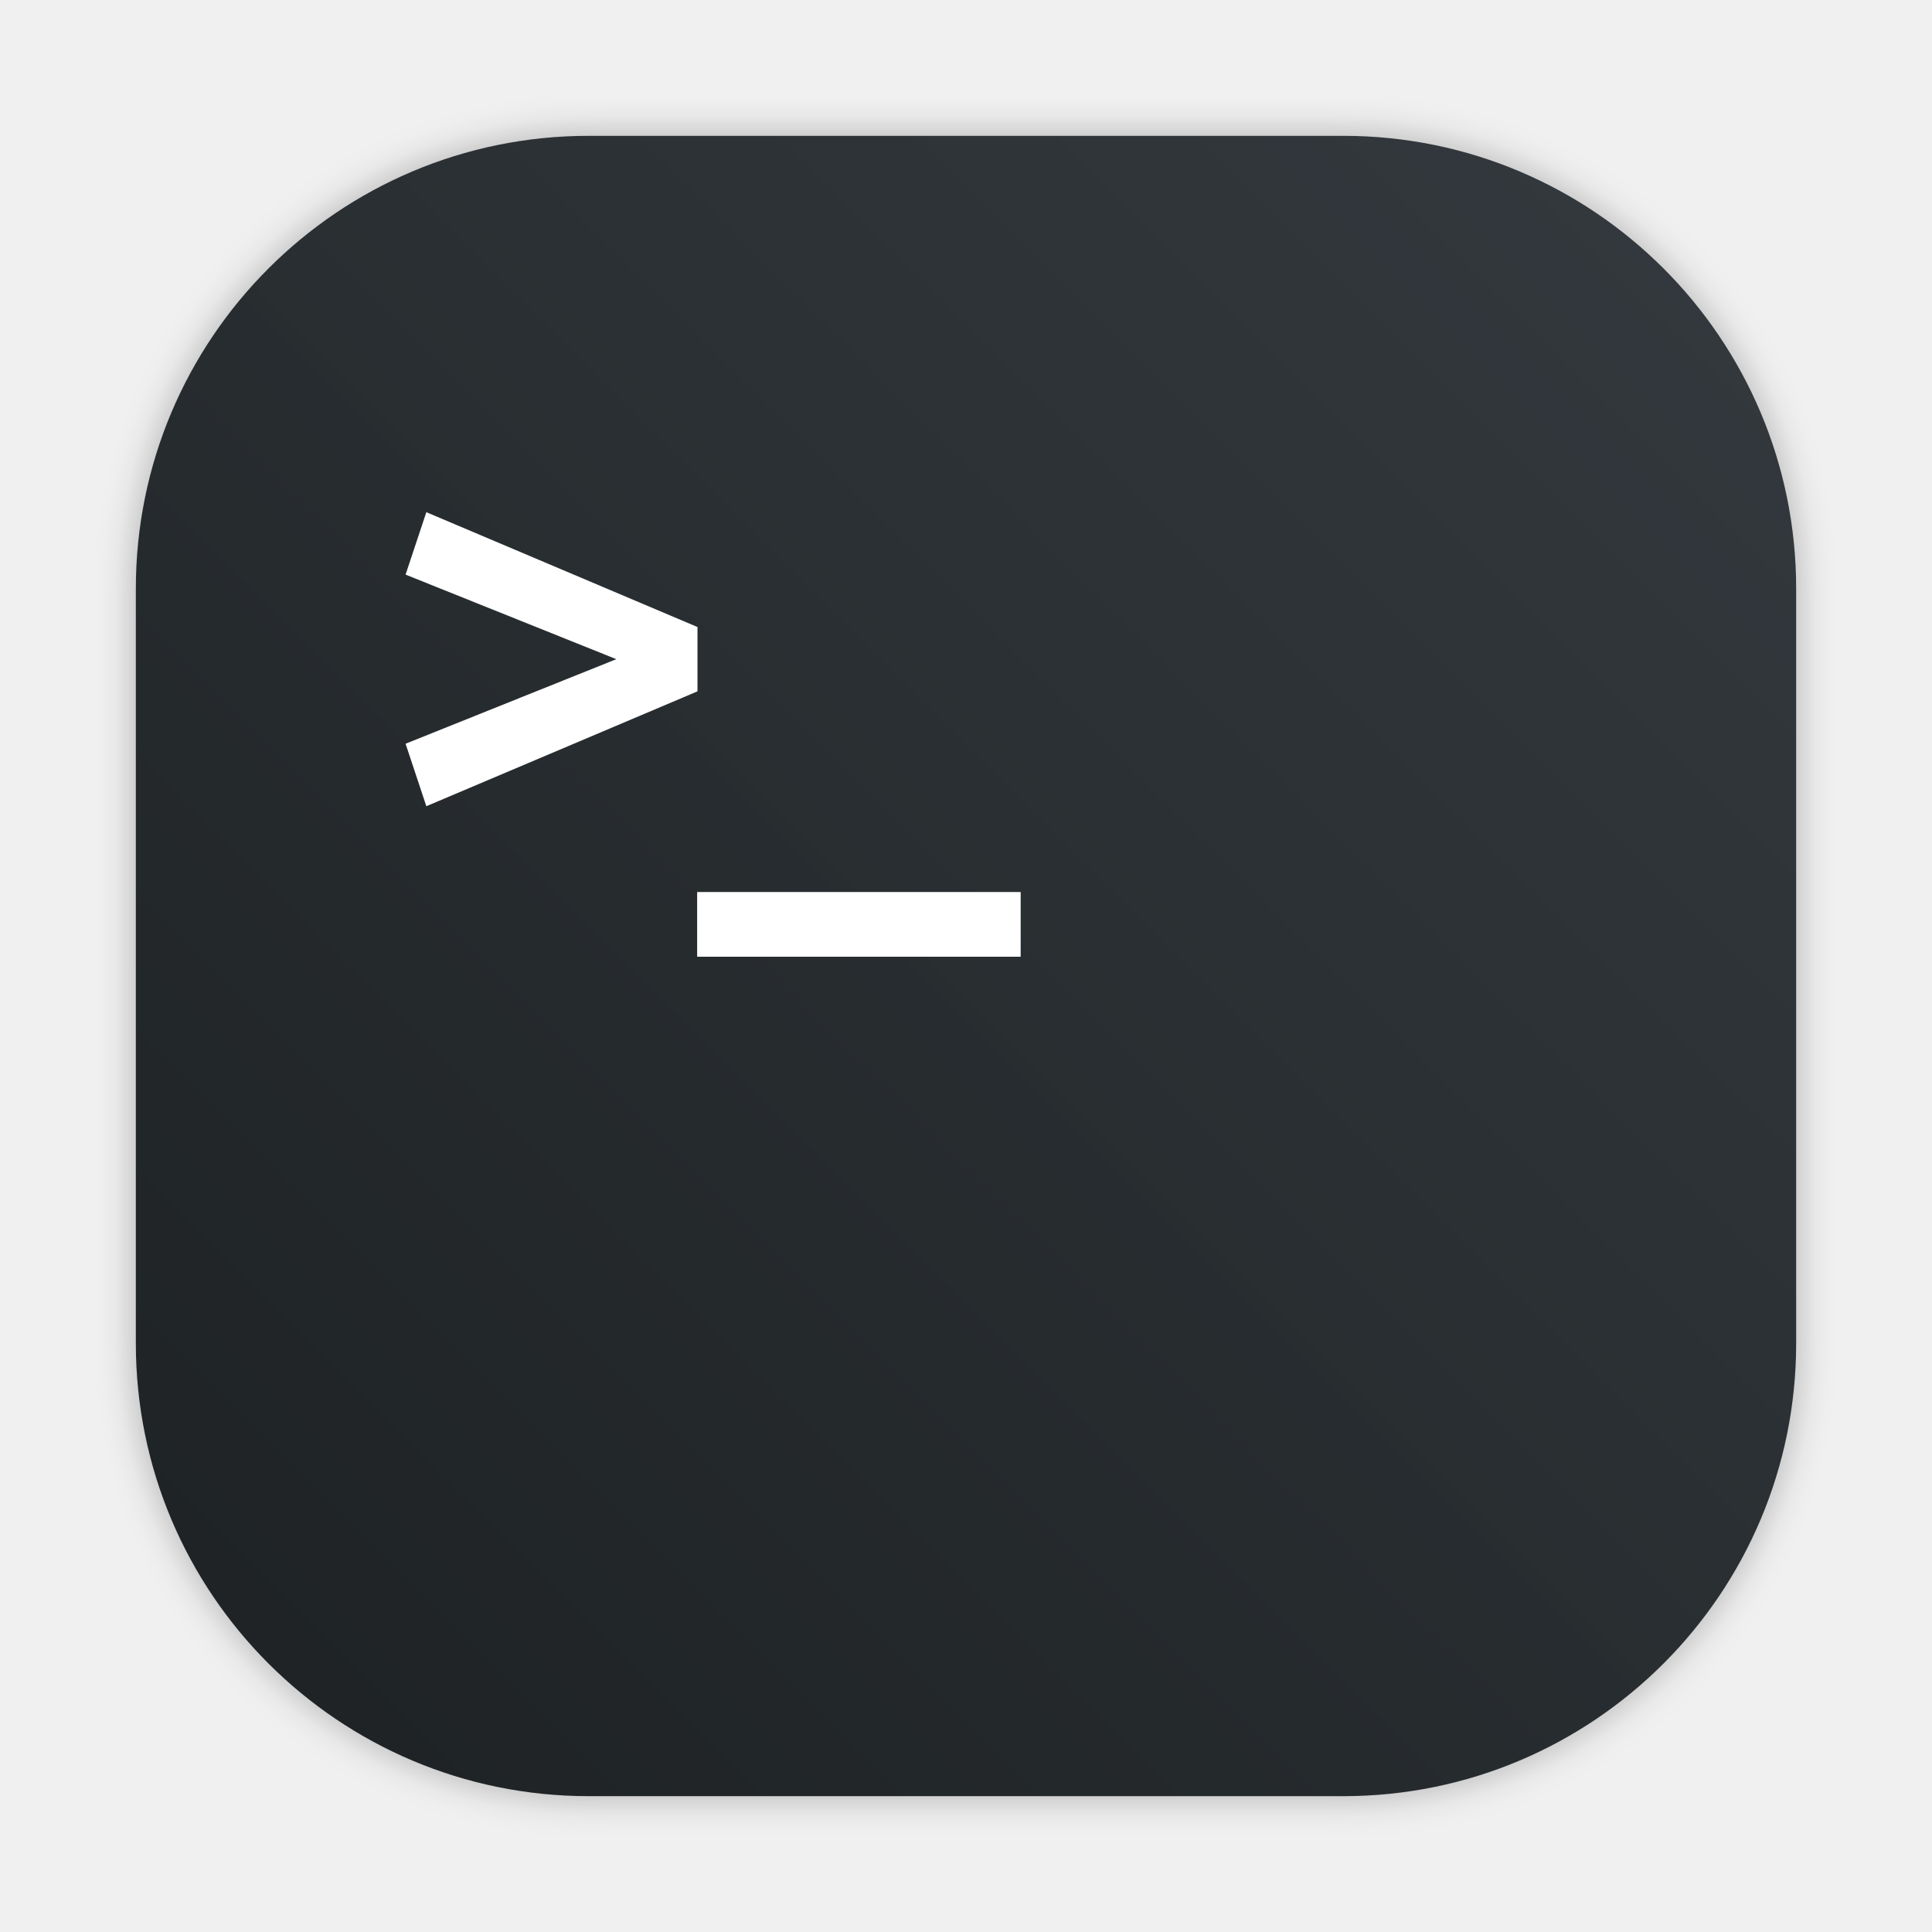
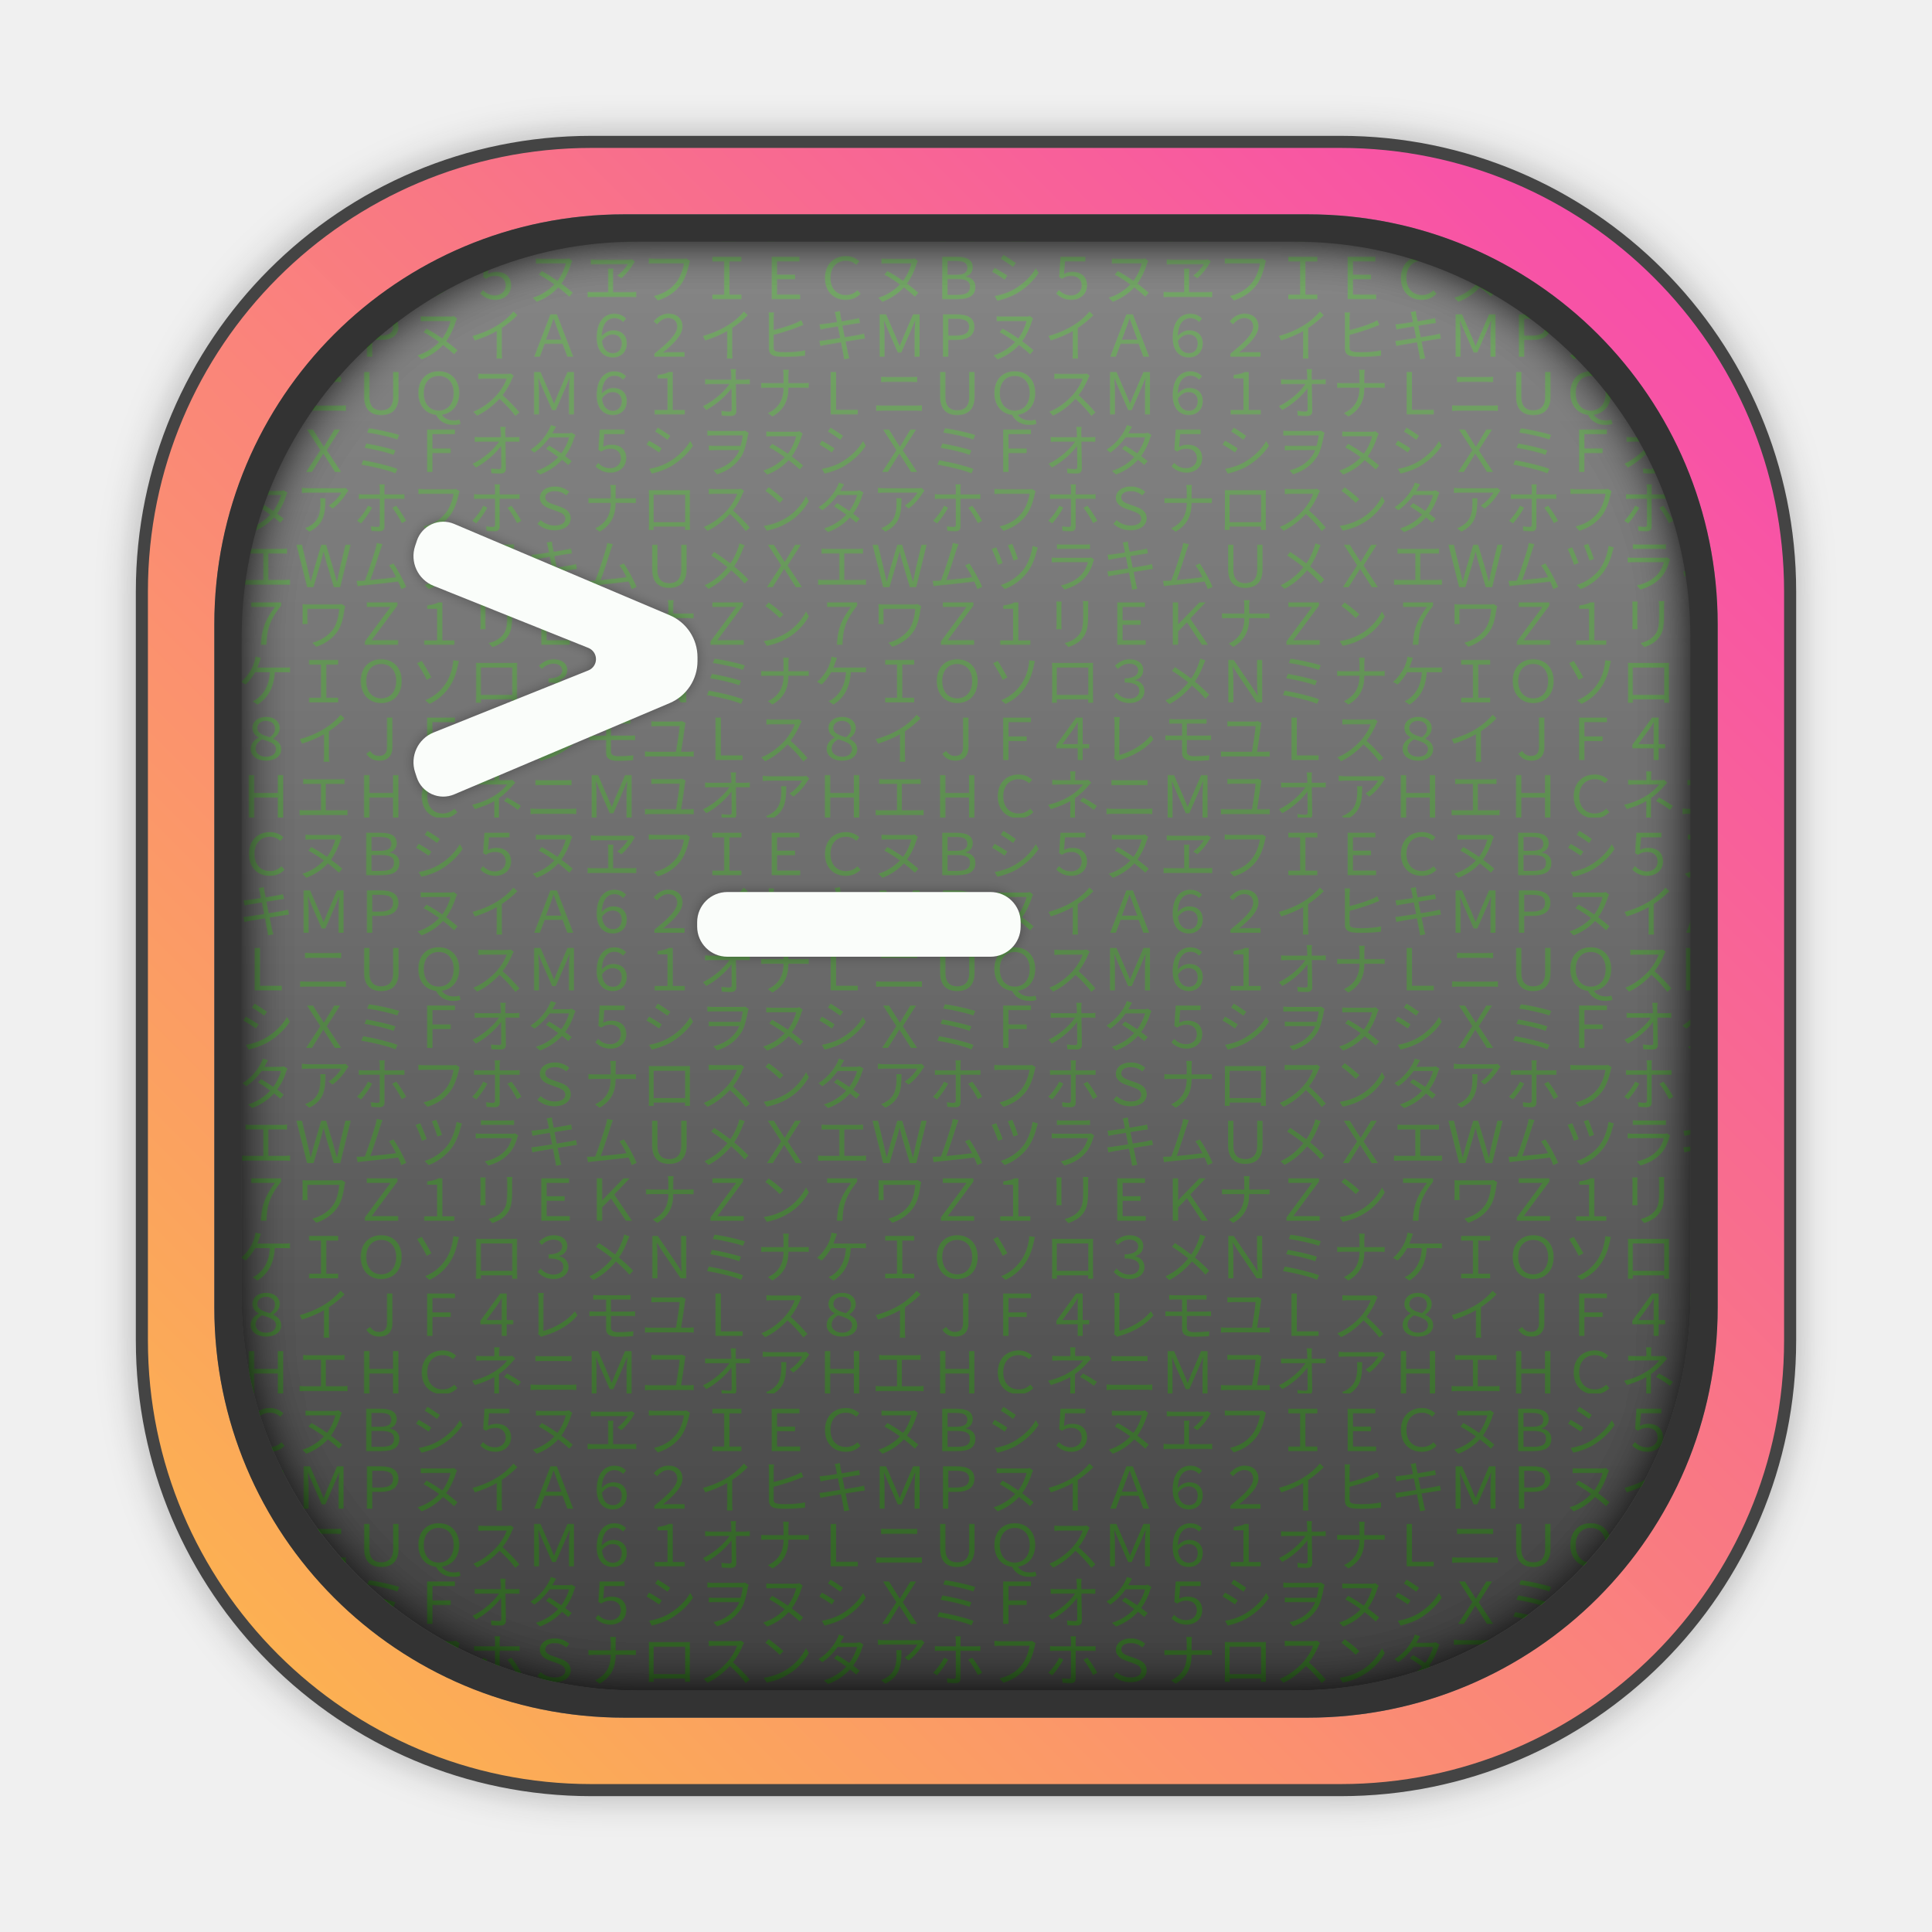
- <svg xmlns="http://www.w3.org/2000/svg" width="64" height="64" version="1.1" viewBox="0 0 64 64">
-   <defs>
+ <svg xmlns="http://www.w3.org/2000/svg" xmlns:xlink="http://www.w3.org/1999/xlink" id="svg316" version="1.1" viewBox="0 0 64 64">
+   <defs id="defs306">
+     <pattern id="pattern7346" patternTransform="matrix(.1490683 0 0 .1490683 -81.82165 8.000001)" xlink:href="#pid-0.41848812833398696" />
    <filter id="filter1057-2" x="-.027" y="-.027" width="1.054" height="1.054" color-interpolation-filters="sRGB">
-       <feGaussianBlur stdDeviation="0.619" />
+       <feGaussianBlur id="feGaussianBlur298" stdDeviation="0.619" />
    </filter>
-     <linearGradient id="linearGradient1053-0-9" x1="-127" x2="-72" y1="60" y2="5" gradientTransform="translate(152.29 -56.387)" gradientUnits="userSpaceOnUse">
-       <stop stop-color="#1d2123" offset="0" />
-       <stop stop-color="#33393e" stop-opacity=".996" offset="1" />
+     <linearGradient id="linearGradient3678" x1="-99.499" x2="-99.499" y1="61.11" y2="5.01" gradientTransform="matrix(.8727273 0 0 .8727273 118.8355 3.627636)" gradientUnits="userSpaceOnUse">
+       <stop id="stop1416" stop-color="#292929" offset="0" />
+       <stop id="stop1418" stop-color="#626262" stop-opacity=".996" offset=".5" />
+       <stop id="stop1420" stop-color="#8b8b8b" stop-opacity=".996" offset="1" />
+     </linearGradient>
+     <filter id="filter4231" x="-.048" y="-.048" width="1.096" height="1.096" color-interpolation-filters="sRGB">
+       <feFlood id="feFlood4221" flood-color="rgb(0,0,0)" result="flood" />
+       <feComposite id="feComposite4223" in="flood" in2="SourceGraphic" operator="out" result="composite1" />
+       <feGaussianBlur id="feGaussianBlur4225" in="composite1" result="blur" stdDeviation="1" />
+       <feOffset id="feOffset4227" dx="0" dy="0" result="offset" />
+       <feComposite id="feComposite4229" in="offset" in2="SourceGraphic" operator="in" result="composite2" />
+     </filter>
+     <pattern id="pid-0.41848812833398696" width="128" height="128" patternUnits="userSpaceOnUse">
+       <g id="g6864" transform="scale(.5)" font-family="courier new" font-size="25.6">
+         <text id="text6664" transform="translate(0 25.6)" fill="#34ff00" style="--darkreader-inline-fill:#48ff1a;animation-delay:-1.271s">シ</text>
+         <text id="text6666" transform="translate(0 51.2)" fill="#34ff00" style="--darkreader-inline-fill:#48ff1a;animation-delay:-1.171s">ヌ</text>
+         <text id="text6668" transform="translate(0 76.8)" fill="#34ff00" style="--darkreader-inline-fill:#48ff1a;animation-delay:-1.071s">Ｑ</text>
+         <text id="text6670" transform="translate(0 102.4)" fill="#34ff00" style="--darkreader-inline-fill:#48ff1a;animation-delay:-.971s">Ｆ</text>
+         <text id="text6672" transform="translate(0 128)" fill="#34ff00" style="--darkreader-inline-fill:#48ff1a;animation-delay:-.871s">フ</text>
+         <text id="text6674" transform="translate(0 153.6)" fill="#34ff00" style="--darkreader-inline-fill:#48ff1a;animation-delay:-.771s">ツ</text>
+         <text id="text6676" transform="translate(0 179.2)" fill="#34ff00" style="--darkreader-inline-fill:#48ff1a;animation-delay:-.671s">１</text>
+         <text id="text6678" transform="translate(0 204.8)" fill="#34ff00" style="--darkreader-inline-fill:#48ff1a;animation-delay:-.571s">ソ</text>
+         <text id="text6680" transform="translate(0 230.4)" fill="#34ff00" style="--darkreader-inline-fill:#48ff1a;animation-delay:-.471s">Ｆ</text>
+         <text id="text6682" transform="translate(0 256)" fill="#34ff00" style="--darkreader-inline-fill:#48ff1a;animation-delay:-.371s">Ｃ</text>
+         <text id="text6684" transform="translate(25.6 25.6)" fill="#34ff00" style="--darkreader-inline-fill:#48ff1a;animation-delay:-1.969s">５</text>
+         <text id="text6686" transform="translate(25.6 51.2)" fill="#34ff00" style="--darkreader-inline-fill:#48ff1a;animation-delay:-1.869s">イ</text>
+         <text id="text6688" transform="translate(25.6 76.8)" fill="#34ff00" style="--darkreader-inline-fill:#48ff1a;animation-delay:-1.769s">ス</text>
+         <text id="text6690" transform="translate(25.6 102.4)" fill="#34ff00" style="--darkreader-inline-fill:#48ff1a;animation-delay:-1.669s">オ</text>
+         <text id="text6692" transform="translate(25.6 128)" fill="#34ff00" style="--darkreader-inline-fill:#48ff1a;animation-delay:-1.569s">ホ</text>
+         <text id="text6694" transform="translate(25.6 153.6)" fill="#34ff00" style="--darkreader-inline-fill:#48ff1a;animation-delay:-1.469s">ラ</text>
+         <text id="text6696" transform="translate(25.6 179.2)" fill="#34ff00" style="--darkreader-inline-fill:#48ff1a;animation-delay:-1.369s">リ</text>
+         <text id="text6698" transform="translate(25.6 204.8)" fill="#34ff00" style="--darkreader-inline-fill:#48ff1a;animation-delay:-1.269s">ロ</text>
+         <text id="text6700" transform="translate(25.6 230.4)" fill="#34ff00" style="--darkreader-inline-fill:#48ff1a;animation-delay:-1.169s">４</text>
+         <text id="text6702" transform="translate(25.6 256)" fill="#34ff00" style="--darkreader-inline-fill:#48ff1a;animation-delay:-1.069s">ネ</text>
+         <text id="text6704" transform="translate(51.2 25.6)" fill="#34ff00" style="--darkreader-inline-fill:#48ff1a;animation-delay:-1.657s">ヌ</text>
+         <text id="text6706" transform="translate(51.2 51.2)" fill="#34ff00" style="--darkreader-inline-fill:#48ff1a;animation-delay:-1.557s">Ａ</text>
+         <text id="text6708" transform="translate(51.2 76.8)" fill="#34ff00" style="--darkreader-inline-fill:#48ff1a;animation-delay:-1.457s">Ｍ</text>
+         <text id="text6710" transform="translate(51.2 102.4)" fill="#34ff00" style="--darkreader-inline-fill:#48ff1a;animation-delay:-1.357s">タ</text>
+         <text id="text6712" transform="translate(51.2 128)" fill="#34ff00" style="--darkreader-inline-fill:#48ff1a;animation-delay:-1.257s">Ｓ</text>
+         <text id="text6714" transform="translate(51.2 153.6)" fill="#34ff00" style="--darkreader-inline-fill:#48ff1a;animation-delay:-1.157s">キ</text>
+         <text id="text6716" transform="translate(51.2 179.2)" fill="#34ff00" style="--darkreader-inline-fill:#48ff1a;animation-delay:-1.057s">Ｅ</text>
+         <text id="text6718" transform="translate(51.2 204.8)" fill="#34ff00" style="--darkreader-inline-fill:#48ff1a;animation-delay:-.957s">３</text>
+         <text id="text6720" transform="translate(51.2 230.4)" fill="#34ff00" style="--darkreader-inline-fill:#48ff1a;animation-delay:-.857s">レ</text>
+         <text id="text6722" transform="translate(51.2 256)" fill="#34ff00" style="--darkreader-inline-fill:#48ff1a;animation-delay:-.757s">ニ</text>
+         <text id="text6724" transform="translate(76.8 25.6)" fill="#34ff00" style="--darkreader-inline-fill:#48ff1a;animation-delay:-1.216s">ヱ</text>
+         <text id="text6726" transform="translate(76.8 51.2)" fill="#34ff00" style="--darkreader-inline-fill:#48ff1a;animation-delay:-1.116s">６</text>
+         <text id="text6728" transform="translate(76.8 76.8)" fill="#34ff00" style="--darkreader-inline-fill:#48ff1a;animation-delay:-1.016s">６</text>
+         <text id="text6730" transform="translate(76.8 102.4)" fill="#34ff00" style="--darkreader-inline-fill:#48ff1a;animation-delay:-.916s">５</text>
+         <text id="text6732" transform="translate(76.8 128)" fill="#34ff00" style="--darkreader-inline-fill:#48ff1a;animation-delay:-.816s">ナ</text>
+         <text id="text6734" transform="translate(76.8 153.6)" fill="#34ff00" style="--darkreader-inline-fill:#48ff1a;animation-delay:-.716s">ム</text>
+         <text id="text6736" transform="translate(76.8 179.2)" fill="#34ff00" style="--darkreader-inline-fill:#48ff1a;animation-delay:-.616s">Ｋ</text>
+         <text id="text6738" transform="translate(76.8 204.8)" fill="#34ff00" style="--darkreader-inline-fill:#48ff1a;animation-delay:-.516s">メ</text>
+         <text id="text6740" transform="translate(76.8 230.4)" fill="#34ff00" style="--darkreader-inline-fill:#48ff1a;animation-delay:-.416s">モ</text>
+         <text id="text6742" transform="translate(76.8 256)" fill="#34ff00" style="--darkreader-inline-fill:#48ff1a;animation-delay:-.316s">Ｍ</text>
+         <text id="text6744" transform="translate(102.4 25.6)" fill="#34ff00" style="--darkreader-inline-fill:#48ff1a;animation-delay:-1.111s">フ</text>
+         <text id="text6746" transform="translate(102.4 51.2)" fill="#34ff00" style="--darkreader-inline-fill:#48ff1a;animation-delay:-1.011s">２</text>
+         <text id="text6748" transform="translate(102.4 76.8)" fill="#34ff00" style="--darkreader-inline-fill:#48ff1a;animation-delay:-.911s">１</text>
+         <text id="text6750" transform="translate(102.4 102.4)" fill="#34ff00" style="--darkreader-inline-fill:#48ff1a;animation-delay:-.811s">シ</text>
+         <text id="text6752" transform="translate(102.4 128)" fill="#34ff00" style="--darkreader-inline-fill:#48ff1a;animation-delay:-.711s">ロ</text>
+         <text id="text6754" transform="translate(102.4 153.6)" fill="#34ff00" style="--darkreader-inline-fill:#48ff1a;animation-delay:-.611s">Ｕ</text>
+         <text id="text6756" transform="translate(102.4 179.2)" fill="#34ff00" style="--darkreader-inline-fill:#48ff1a;animation-delay:-.511s">ナ</text>
+         <text id="text6758" transform="translate(102.4 204.8)" fill="#34ff00" style="--darkreader-inline-fill:#48ff1a;animation-delay:-.411s">Ｎ</text>
+         <text id="text6760" transform="translate(102.4 230.4)" fill="#34ff00" style="--darkreader-inline-fill:#48ff1a;animation-delay:-.311s">ユ</text>
+         <text id="text6762" transform="translate(102.4 256)" fill="#34ff00" style="--darkreader-inline-fill:#48ff1a;animation-delay:-.211s">ユ</text>
+         <text id="text6764" transform="translate(128 25.6)" fill="#34ff00" style="--darkreader-inline-fill:#48ff1a;animation-delay:-1.846s">Ｉ</text>
+         <text id="text6766" transform="translate(128 51.2)" fill="#34ff00" style="--darkreader-inline-fill:#48ff1a;animation-delay:-1.746s">イ</text>
+         <text id="text6768" transform="translate(128 76.8)" fill="#34ff00" style="--darkreader-inline-fill:#48ff1a;animation-delay:-1.646s">オ</text>
+         <text id="text6770" transform="translate(128 102.4)" fill="#34ff00" style="--darkreader-inline-fill:#48ff1a;animation-delay:-1.546s">ヲ</text>
+         <text id="text6772" transform="translate(128 128)" fill="#34ff00" style="--darkreader-inline-fill:#48ff1a;animation-delay:-1.446s">ス</text>
+         <text id="text6774" transform="translate(128 153.6)" fill="#34ff00" style="--darkreader-inline-fill:#48ff1a;animation-delay:-1.346s">メ</text>
+         <text id="text6776" transform="translate(128 179.2)" fill="#34ff00" style="--darkreader-inline-fill:#48ff1a;animation-delay:-1.246s">Ｚ</text>
+         <text id="text6778" transform="translate(128 204.8)" fill="#34ff00" style="--darkreader-inline-fill:#48ff1a;animation-delay:-1.146s">ミ</text>
+         <text id="text6780" transform="translate(128 230.4)" fill="#34ff00" style="--darkreader-inline-fill:#48ff1a;animation-delay:-1.046s">Ｌ</text>
+         <text id="text6782" transform="translate(128 256)" fill="#34ff00" style="--darkreader-inline-fill:#48ff1a;animation-delay:-.946s">オ</text>
+         <text id="text6784" transform="translate(153.6 25.6)" fill="#34ff00" style="--darkreader-inline-fill:#48ff1a;animation-delay:-1.175s">Ｅ</text>
+         <text id="text6786" transform="translate(153.6 51.2)" fill="#34ff00" style="--darkreader-inline-fill:#48ff1a;animation-delay:-1.075s">ヒ</text>
+         <text id="text6788" transform="translate(153.6 76.8)" fill="#34ff00" style="--darkreader-inline-fill:#48ff1a;animation-delay:-.975s">ナ</text>
+         <text id="text6790" transform="translate(153.6 102.4)" fill="#34ff00" style="--darkreader-inline-fill:#48ff1a;animation-delay:-.875s">ヌ</text>
+         <text id="text6792" transform="translate(153.6 128)" fill="#34ff00" style="--darkreader-inline-fill:#48ff1a;animation-delay:-.775s">ン</text>
+         <text id="text6794" transform="translate(153.6 153.6)" fill="#34ff00" style="--darkreader-inline-fill:#48ff1a;animation-delay:-.675s">Ｘ</text>
+         <text id="text6796" transform="translate(153.6 179.2)" fill="#34ff00" style="--darkreader-inline-fill:#48ff1a;animation-delay:-.575s">ン</text>
+         <text id="text6798" transform="translate(153.6 204.8)" fill="#34ff00" style="--darkreader-inline-fill:#48ff1a;animation-delay:-.475s">ナ</text>
+         <text id="text6800" transform="translate(153.6 230.4)" fill="#34ff00" style="--darkreader-inline-fill:#48ff1a;animation-delay:-.375s">ス</text>
+         <text id="text6802" transform="translate(153.6 256)" fill="#34ff00" style="--darkreader-inline-fill:#48ff1a;animation-delay:-.275s">ア</text>
+         <text id="text6804" transform="translate(179.2 25.6)" fill="#34ff00" style="--darkreader-inline-fill:#48ff1a;animation-delay:-1.678s">Ｃ</text>
+         <text id="text6806" transform="translate(179.2 51.2)" fill="#34ff00" style="--darkreader-inline-fill:#48ff1a;animation-delay:-1.578s">キ</text>
+         <text id="text6808" transform="translate(179.2 76.8)" fill="#34ff00" style="--darkreader-inline-fill:#48ff1a;animation-delay:-1.478s">Ｌ</text>
+         <text id="text6810" transform="translate(179.2 102.4)" fill="#34ff00" style="--darkreader-inline-fill:#48ff1a;animation-delay:-1.378s">シ</text>
+         <text id="text6812" transform="translate(179.2 128)" fill="#34ff00" style="--darkreader-inline-fill:#48ff1a;animation-delay:-1.278s">タ</text>
+         <text id="text6814" transform="translate(179.2 153.6)" fill="#34ff00" style="--darkreader-inline-fill:#48ff1a;animation-delay:-1.178s">エ</text>
+         <text id="text6816" transform="translate(179.2 179.2)" fill="#34ff00" style="--darkreader-inline-fill:#48ff1a;animation-delay:-1.078s">７</text>
+         <text id="text6818" transform="translate(179.2 204.8)" fill="#34ff00" style="--darkreader-inline-fill:#48ff1a;animation-delay:-.978s">ケ</text>
+         <text id="text6820" transform="translate(179.2 230.4)" fill="#34ff00" style="--darkreader-inline-fill:#48ff1a;animation-delay:-.878s">８</text>
+         <text id="text6822" transform="translate(179.2 256)" fill="#34ff00" style="--darkreader-inline-fill:#48ff1a;animation-delay:-.778s">Ｈ</text>
+         <text id="text6824" transform="translate(204.8 25.6)" fill="#34ff00" style="--darkreader-inline-fill:#48ff1a;animation-delay:-1.668s">ヌ</text>
+         <text id="text6826" transform="translate(204.8 51.2)" fill="#34ff00" style="--darkreader-inline-fill:#48ff1a;animation-delay:-1.568s">Ｍ</text>
+         <text id="text6828" transform="translate(204.8 76.8)" fill="#34ff00" style="--darkreader-inline-fill:#48ff1a;animation-delay:-1.468s">ニ</text>
+         <text id="text6830" transform="translate(204.8 102.4)" fill="#34ff00" style="--darkreader-inline-fill:#48ff1a;animation-delay:-1.368s">Ｘ</text>
+         <text id="text6832" transform="translate(204.8 128)" fill="#34ff00" style="--darkreader-inline-fill:#48ff1a;animation-delay:-1.268s">ア</text>
+         <text id="text6834" transform="translate(204.8 153.6)" fill="#34ff00" style="--darkreader-inline-fill:#48ff1a;animation-delay:-1.168s">Ｗ</text>
+         <text id="text6836" transform="translate(204.8 179.2)" fill="#34ff00" style="--darkreader-inline-fill:#48ff1a;animation-delay:-1.068s">ワ</text>
+         <text id="text6838" transform="translate(204.8 204.8)" fill="#34ff00" style="--darkreader-inline-fill:#48ff1a;animation-delay:-.968s">Ｉ</text>
+         <text id="text6840" transform="translate(204.8 230.4)" fill="#34ff00" style="--darkreader-inline-fill:#48ff1a;animation-delay:-.868s">イ</text>
+         <text id="text6842" transform="translate(204.8 256)" fill="#34ff00" style="--darkreader-inline-fill:#48ff1a;animation-delay:-.768s">エ</text>
+         <text id="text6844" transform="translate(230.4 25.6)" fill="#34ff00" style="--darkreader-inline-fill:#48ff1a;animation-delay:-1.659s">Ｂ</text>
+         <text id="text6846" transform="translate(230.4 51.2)" fill="#34ff00" style="--darkreader-inline-fill:#48ff1a;animation-delay:-1.559s">Ｐ</text>
+         <text id="text6848" transform="translate(230.4 76.8)" fill="#34ff00" style="--darkreader-inline-fill:#48ff1a;animation-delay:-1.459s">Ｕ</text>
+         <text id="text6850" transform="translate(230.4 102.4)" fill="#34ff00" style="--darkreader-inline-fill:#48ff1a;animation-delay:-1.359s">ミ</text>
+         <text id="text6852" transform="translate(230.4 128)" fill="#34ff00" style="--darkreader-inline-fill:#48ff1a;animation-delay:-1.259s">ホ</text>
+         <text id="text6854" transform="translate(230.4 153.6)" fill="#34ff00" style="--darkreader-inline-fill:#48ff1a;animation-delay:-1.159s">ム</text>
+         <text id="text6856" transform="translate(230.4 179.2)" fill="#34ff00" style="--darkreader-inline-fill:#48ff1a;animation-delay:-1.059s">Ｚ</text>
+         <text id="text6858" transform="translate(230.4 204.8)" fill="#34ff00" style="--darkreader-inline-fill:#48ff1a;animation-delay:-.959s">Ｏ</text>
+         <text id="text6860" transform="translate(230.4 230.4)" fill="#34ff00" style="--darkreader-inline-fill:#48ff1a;animation-delay:-.859s">Ｊ</text>
+         <text id="text6862" transform="translate(230.4 256)" fill="#34ff00" style="--darkreader-inline-fill:#48ff1a;animation-delay:-.759s">Ｈ</text>
+       </g>
+     </pattern>
+     <filter id="filter3021" x="-.023" y="-.032" width="1.046" height="1.065" color-interpolation-filters="sRGB">
+       <feGaussianBlur id="feGaussianBlur3023" stdDeviation="0.194" />
+     </filter>
+     <linearGradient id="linearGradient2657" x1="5.038" x2="59.5" y1="58.962" y2="4.5" gradientTransform="matrix(.9927273 0 0 .9927273 .232728 .232728)" gradientUnits="userSpaceOnUse">
+       <stop id="stop9487" stop-color="#fcb84a" stop-opacity=".996" offset="0" />
+       <stop id="stop9489" stop-color="#f746b2" offset="1" />
+     </linearGradient>
+     <linearGradient id="linearGradient5935" x1="-99.499" x2="-99.499" y1="61.11" y2="5.01" gradientTransform="matrix(.9090909 0 0 .9090909 122.4536 2.445455)" gradientUnits="userSpaceOnUse">
+       <stop id="stop3680" stop-color="#1f3429" offset="0" />
+       <stop id="stop3686" stop-color="#576c61" stop-opacity=".996" offset=".5" />
+       <stop id="stop3682" stop-color="#83948b" stop-opacity=".996" offset="1" />
    </linearGradient>
  </defs>
-   <rect x="4.5" y="4.5" width="55" height="55" ry="15" fill="#141414" filter="url(#filter1057-2)" opacity=".3" stroke-linecap="round" stroke-width="2.744" />
-   <g transform="translate(-20.791 55.877)" stroke-linecap="round">
-     <rect x="25.291" y="-51.377" width="55" height="55" ry="15" fill="url(#linearGradient1053-0-9)" stroke-width="2.744" />
-     <path d="m34.914-38.91-0.688 2.068 6.982 2.801-6.982 2.801 0.688 2.07 8.982-3.805v-2.131zm8.971 12.582v2.144h10.717v-2.144z" fill="#fff" stroke-linejoin="round" style="paint-order:stroke fill markers" />
+   <g stroke-linecap="round">
+     <rect id="rect308" x="4.5" y="4.5" width="55" height="55" ry="15" fill="#141414" filter="url(#filter1057-2)" opacity=".3" stroke-width="2.744" />
+     <rect id="rect310" x="4.7" y="4.7" width="54.6" height="54.6" ry="14.891" fill="url(#linearGradient2657)" stroke="#444" stroke-width=".4" />
+     <rect id="rect2706" x="7.1" y="7.1" width="49.8" height="49.8" ry="13.582" fill="#7f7f7f" stroke-width="2.744" />
+   </g>
+   <path id="path8354" d="m21.091 8c-7.252 0-13.091 5.839-13.091 13.091v21.818c0 7.252 5.839 13.091 13.091 13.091h21.818c7.252 0 13.091-5.839 13.091-13.091v-21.818c0-7.252-5.839-13.091-13.091-13.091z" fill="url(#pattern7346)" stroke-width="1.61" />
+   <g stroke-linecap="round">
+     <rect id="rect3676" x="8" y="8" width="48" height="48" ry="13.091" fill="url(#linearGradient3678)" opacity=".75" stroke-width="2.744" />
+     <g id="g3019" filter="url(#filter3021)" opacity=".3">
+       <path id="path3015" d="m23.094 30.549v0.144a1 1 45 0 0 1 1h8.717a1 1 135 0 0 1-1v-0.144a1 1 45 0 0-1-1h-8.717a1 1 135 0 0-1 1z" style="paint-order:stroke fill markers" />
+       <path id="path3017" d="m13.808 17.916-0.057 0.17a1.062 1.062 65.121 0 0 0.613 1.321l5.126 2.056a0.401 0.401 90 0 1 0 0.745l-5.126 2.056a1.063 1.063 114.886 0 0-0.613 1.321l0.057 0.172a0.923 0.923 24.337 0 0 1.236 0.559l7.141-3.025a1.51 1.51 123.522 0 0 0.921-1.39v-0.131a1.51 1.51 56.478 0 0-0.921-1.39l-7.141-3.025a0.923 0.923 155.671 0 0-1.236 0.559z" style="paint-order:stroke fill markers" />
+     </g>
+     <g id="g1265" fill="#fcfffc">
+       <path id="path1090" d="m23.094 30.549v0.144a1 1 45 0 0 1 1h8.717a1 1 135 0 0 1-1v-0.144a1 1 45 0 0-1-1h-8.717a1 1 135 0 0-1 1z" style="paint-order:stroke fill markers" />
+       <path id="path312" d="m13.808 17.916-0.057 0.17a1.062 1.062 65.121 0 0 0.613 1.321l5.126 2.056a0.401 0.401 90 0 1 0 0.745l-5.126 2.056a1.063 1.063 114.886 0 0-0.613 1.321l0.057 0.172a0.923 0.923 24.337 0 0 1.236 0.559l7.141-3.025a1.51 1.51 123.522 0 0 0.921-1.39v-0.131a1.51 1.51 56.478 0 0-0.921-1.39l-7.141-3.025a0.923 0.923 155.671 0 0-1.236 0.559z" style="paint-order:stroke fill markers" />
+     </g>
+     <g id="g8337" fill="url(#linearGradient5935)" stroke-width="2.789">
+       <rect id="rect3688" transform="matrix(.984 0 0 .984 .5119989 .5119989)" x="7" y="7" width="50" height="50" ry="13.636" filter="url(#filter4231)" />
+       <rect id="rect5507" transform="matrix(.984 0 0 .984 .5119989 .5119989)" x="7" y="7" width="50" height="50" ry="13.636" filter="url(#filter4231)" />
+     </g>
+     <path id="rect5511" d="m20.682 7.1c-7.524 0-13.582 6.057-13.582 13.582v22.636c0 7.524 6.057 13.582 13.582 13.582h22.636c7.524 0 13.582-6.057 13.582-13.582v-22.636c0-7.524-6.057-13.582-13.582-13.582zm0.412 0.905h21.812c7.251 0 13.088 5.838 13.088 13.088v21.814c0 7.251-5.838 13.087-13.088 13.087h-21.812c-7.251 1e-6 -13.088-5.836-13.088-13.087v-21.814c0-7.251 5.838-13.088 13.088-13.088z" fill="#333" stroke-width="1" />
  </g>
</svg>
